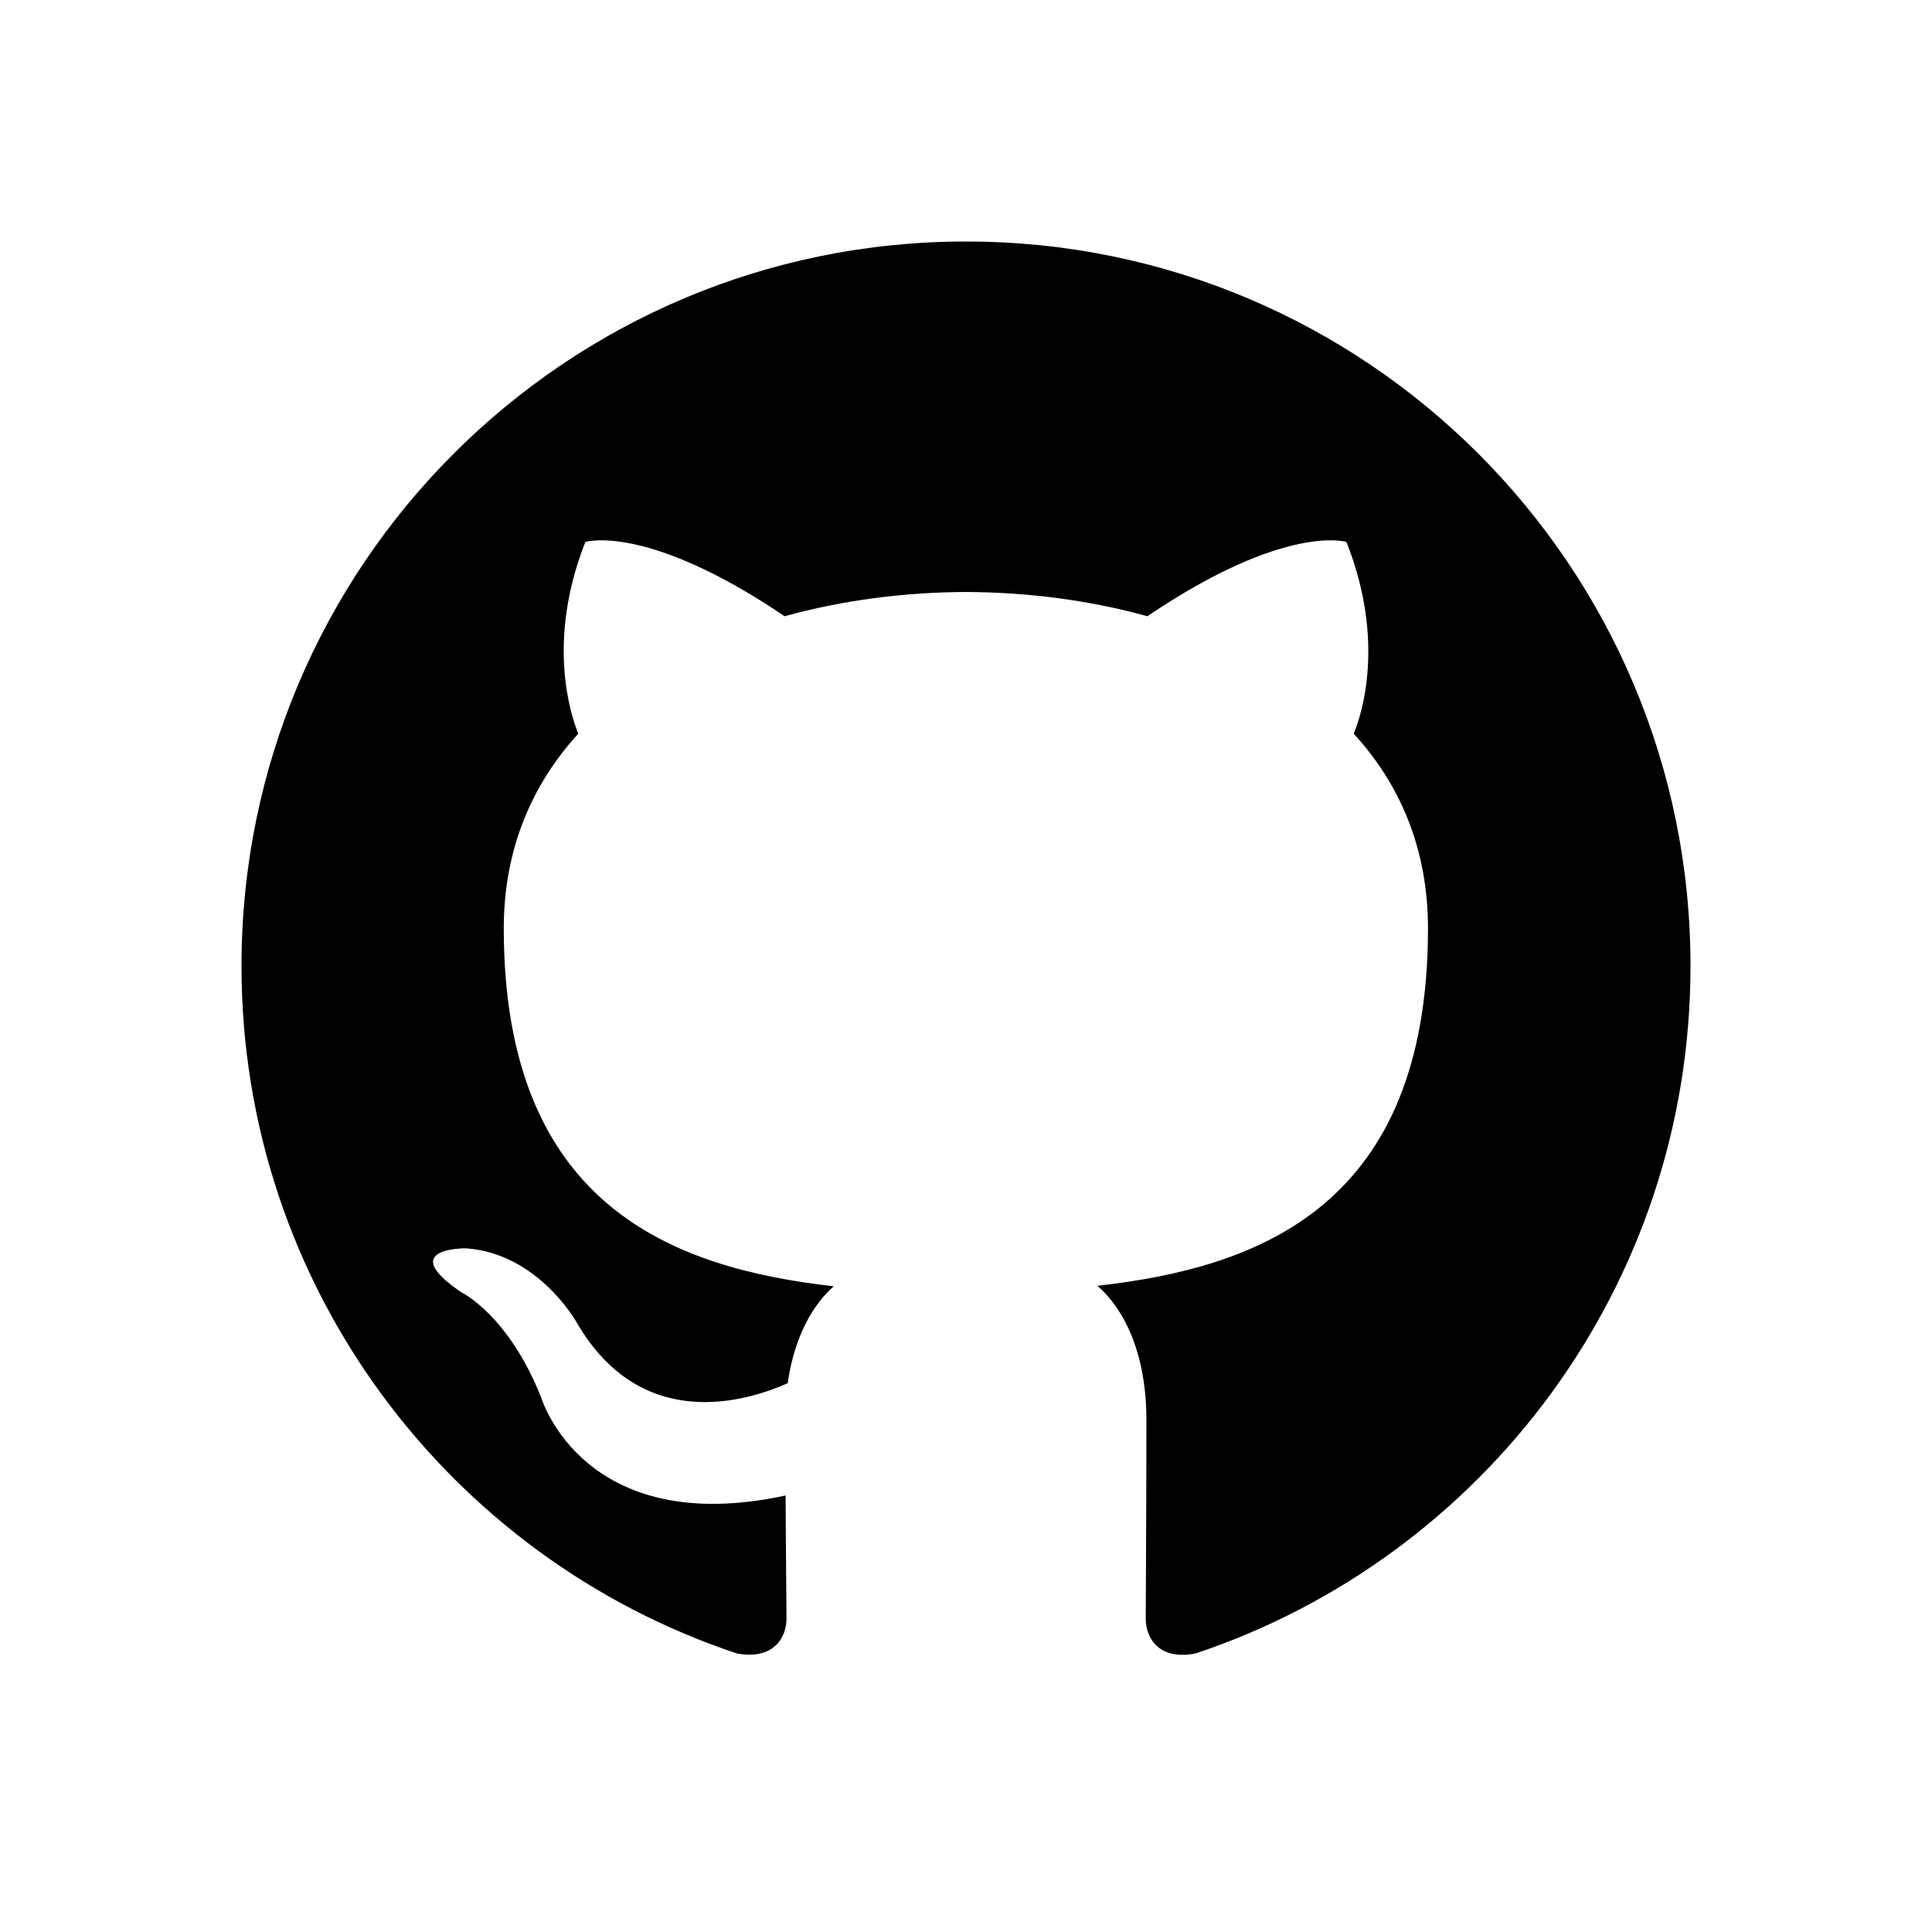
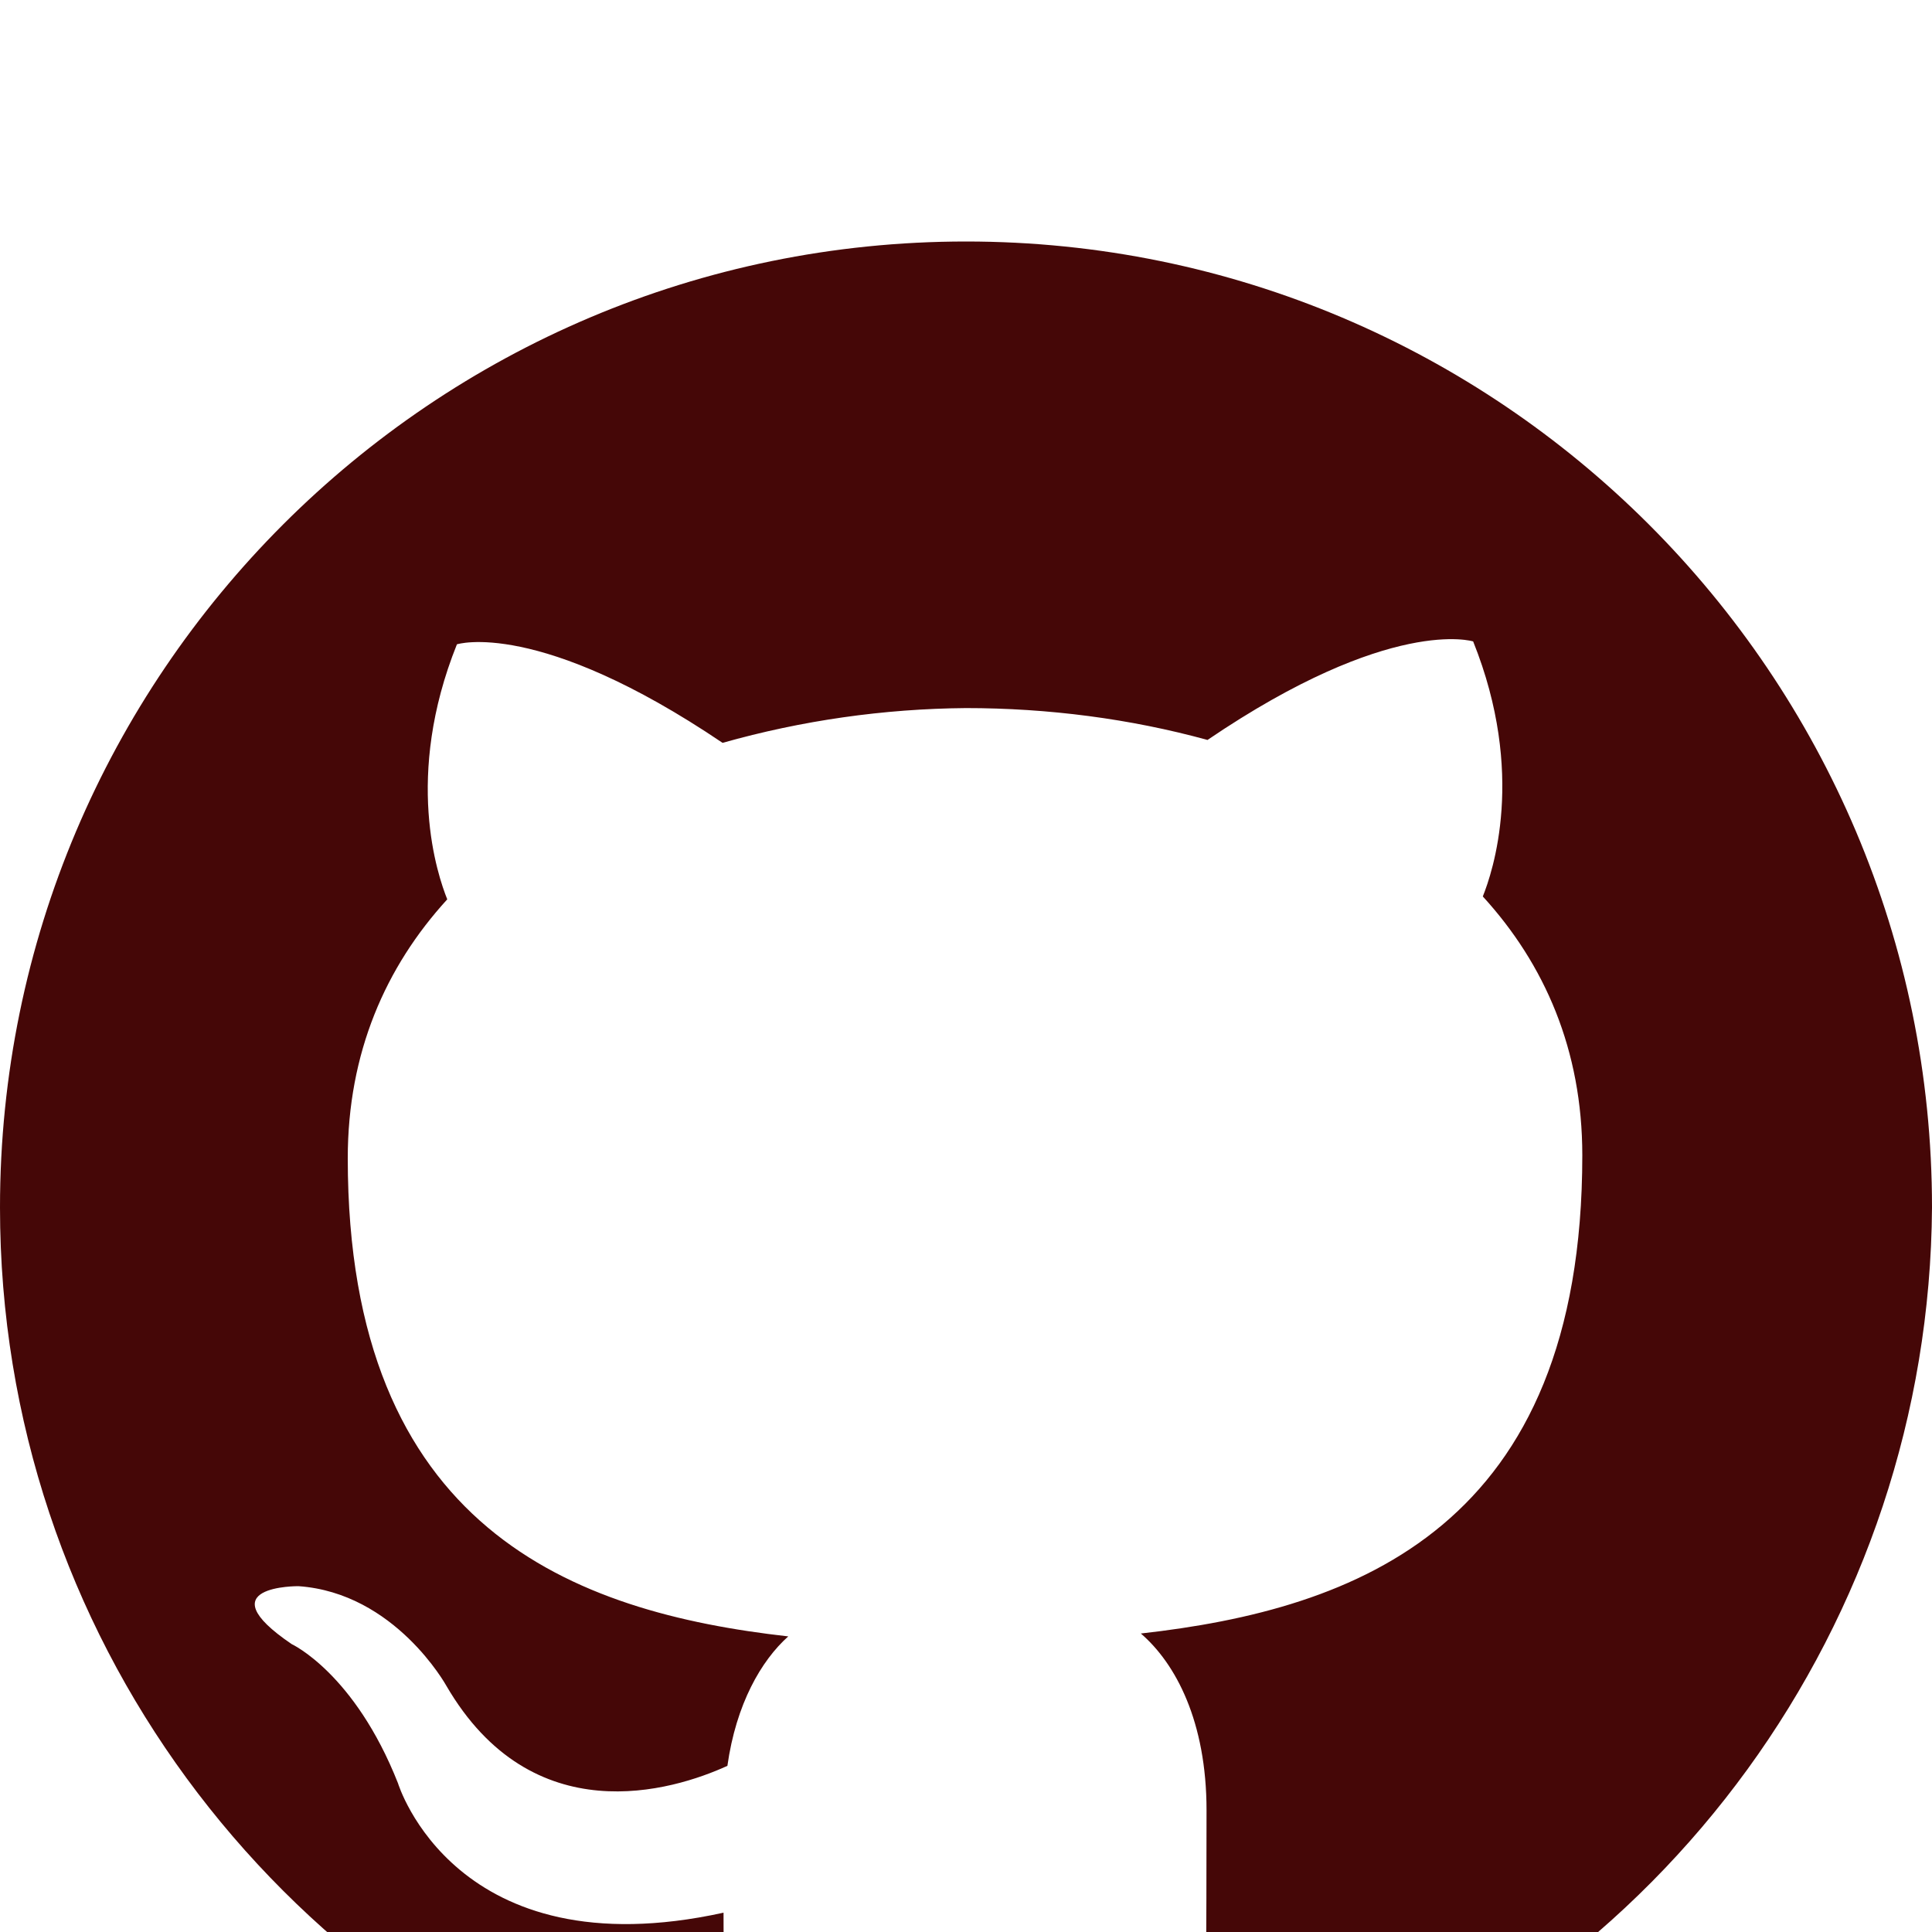
- <svg xmlns="http://www.w3.org/2000/svg" viewBox="0 0 32 32" width="45px" height="45px" fill-rule="evenodd">
-   <path fill-rule="evenodd" d="M 16 4 C 9.371 4 4 9.371 4 16 C 4 21.301 7.438 25.801 12.207 27.387 C 12.809 27.496 13.027 27.129 13.027 26.809 C 13.027 26.523 13.016 25.77 13.012 24.77 C 9.672 25.492 8.969 23.16 8.969 23.16 C 8.422 21.773 7.637 21.402 7.637 21.402 C 6.547 20.66 7.719 20.676 7.719 20.676 C 8.922 20.762 9.555 21.91 9.555 21.91 C 10.625 23.746 12.363 23.215 13.047 22.91 C 13.156 22.133 13.469 21.605 13.809 21.305 C 11.145 21.004 8.344 19.973 8.344 15.375 C 8.344 14.062 8.812 12.992 9.578 12.152 C 9.457 11.852 9.043 10.629 9.695 8.977 C 9.695 8.977 10.703 8.656 12.996 10.207 C 13.953 9.941 14.98 9.809 16 9.805 C 17.02 9.809 18.047 9.941 19.004 10.207 C 21.297 8.656 22.301 8.977 22.301 8.977 C 22.957 10.629 22.547 11.852 22.422 12.152 C 23.191 12.992 23.652 14.062 23.652 15.375 C 23.652 19.984 20.848 20.996 18.176 21.297 C 18.605 21.664 18.988 22.398 18.988 23.516 C 18.988 25.121 18.977 26.414 18.977 26.809 C 18.977 27.129 19.191 27.504 19.801 27.387 C 24.566 25.797 28 21.301 28 16 C 28 9.371 22.629 4 16 4 Z" />
+ <svg xmlns="http://www.w3.org/2000/svg" width="800px" height="800px" viewBox="0 -2.5 20 20" preserveAspectRatio="xMidYMid meet">
+   <path fill="#450707" d="M10 0C4.48 0 0 4.48 0 10c0 4.42 2.87 8.17 6.84 9.49.5.09.66-.22.66-.48 0-.24-.01-.87-.01-1.71-2.78.61-3.37-1.34-3.37-1.34-.45-1.14-1.1-1.44-1.1-1.44-.9-.61.07-.6.07-.6 1 .07 1.53 1.03 1.53 1.03.89 1.53 2.34 1.09 2.91.83.09-.64.35-1.09.63-1.34-2.22-.25-4.56-1.11-4.56-4.95 0-1.09.39-1.98 1.03-2.68-.1-.25-.45-1.27.1-2.64 0 0 .84-.27 2.75 1.02A9.56 9.56 0 0110 4.83c.85 0 1.7.11 2.5.33 1.9-1.29 2.75-1.02 2.75-1.02.55 1.37.2 2.39.1 2.64.64.7 1.03 1.59 1.03 2.68 0 3.85-2.34 4.7-4.57 4.95.36.31.68.91.68 1.83 0 1.32-.01 2.39-.01 2.71 0 .27.17.58.67.48A10.005 10.005 0 0020 10c0-5.52-4.48-10-10-10z" />
</svg>
